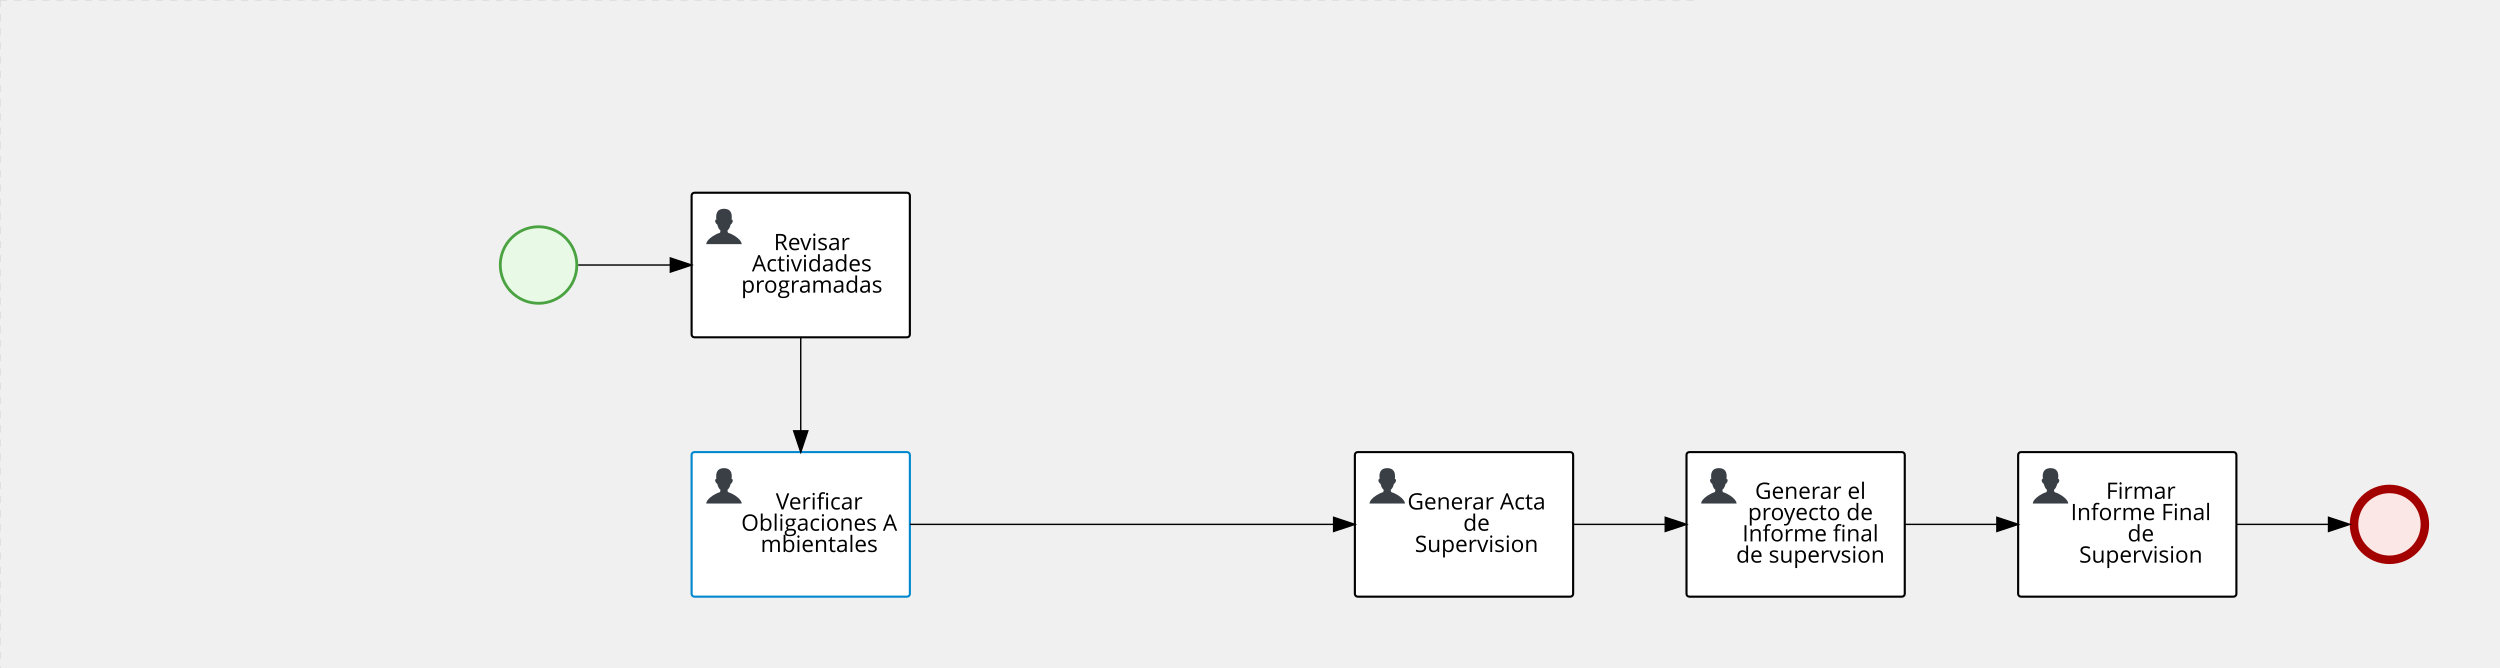
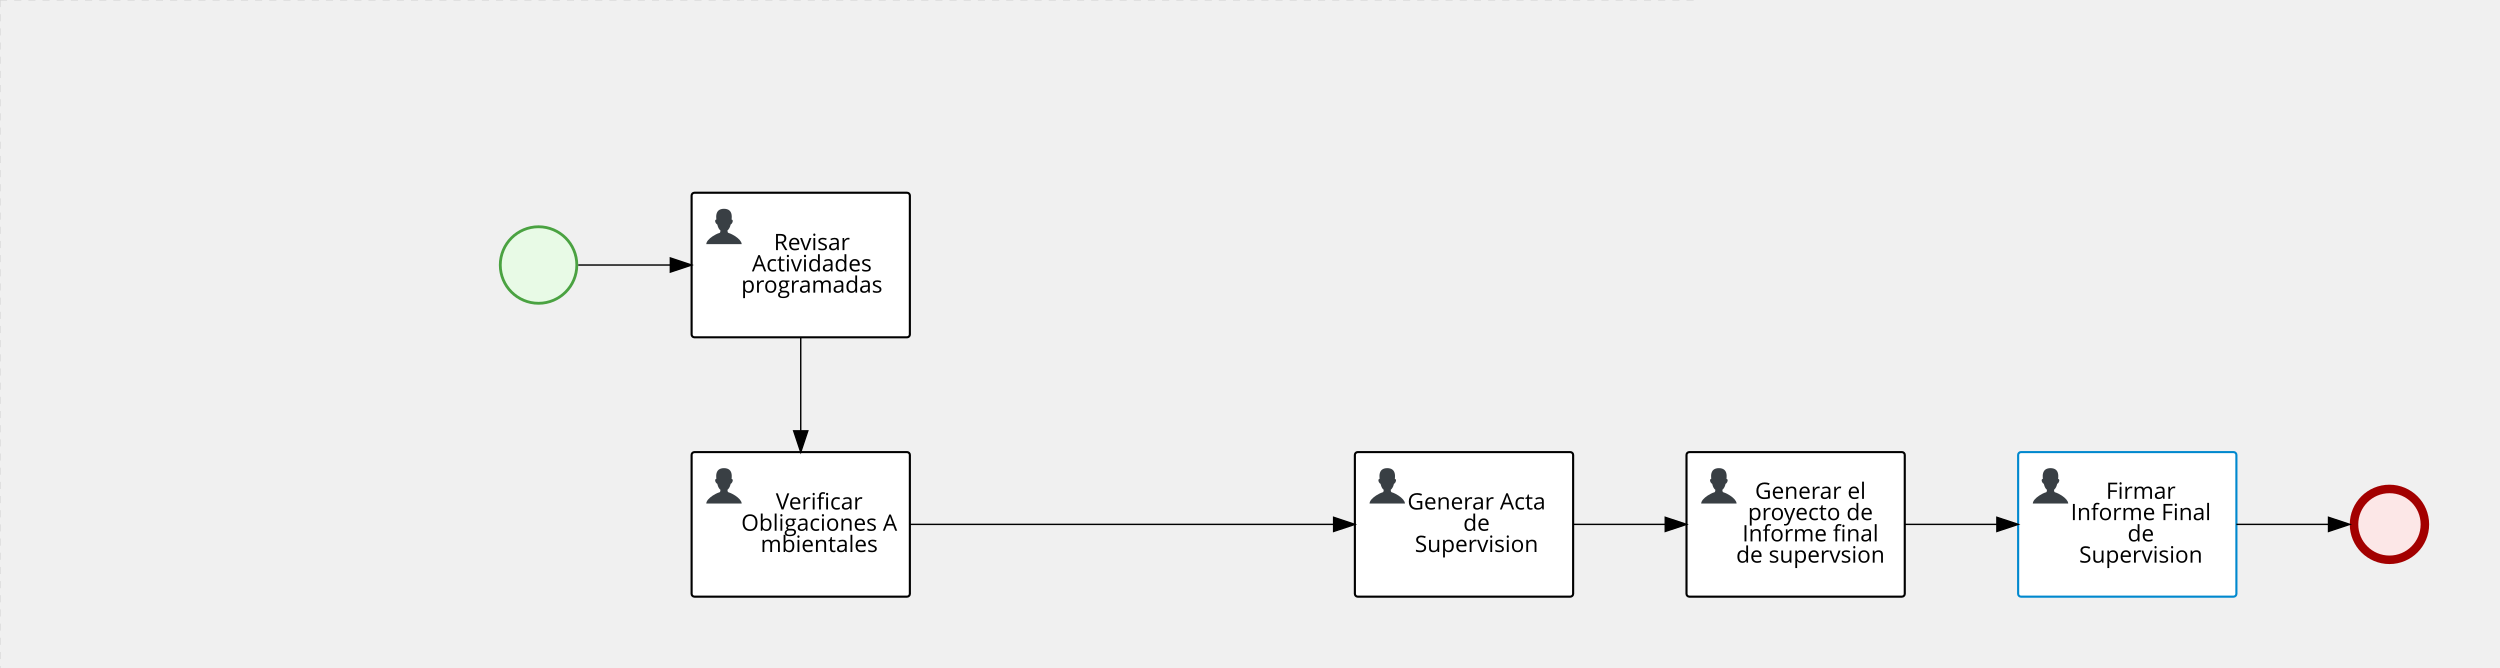
<svg xmlns="http://www.w3.org/2000/svg" version="1.1" width="1764" height="471" viewBox="0 0 1764 471">
  <defs />
  <g transform="matrix(1,0,0,1,0,0)">
    <g>
      <g>
        <g>
          <path fill="none" stroke="#d3d3d3" paint-order="fill stroke markers" d=" M 0 0 L 1200 0" stroke-miterlimit="10" stroke-opacity="0.8" stroke-dasharray="5" />
        </g>
        <g>
          <path fill="none" stroke="#d3d3d3" paint-order="fill stroke markers" d=" M 0 0 L 0 800" stroke-miterlimit="10" stroke-opacity="0.8" stroke-dasharray="5" />
        </g>
      </g>
      <g id="_DEAEB128-8AAD-4438-B58D-90BBBF761C7B" bpmn2nodeid="_DEAEB128-8AAD-4438-B58D-90BBBF761C7B" transform="matrix(1,0,0,1,352,159)">
        <g>
          <path fill="none" stroke="none" />
        </g>
        <g transform="matrix(0.125,0,0,0.125,0,0)">
          <g transform="matrix(1,0,0,1,0,0)">
            <path fill="#e8fae6" stroke="none" id="_DEAEB128-8AAD-4438-B58D-90BBBF761C7B?shapeType=BACKGROUND" paint-order="stroke fill markers" d=" M 0 0 M 444 224 C 444 263.9 434.2 300.8 414.4 334.5 C 394.7 368.2 368 394.9 334.4 414.5 C 300.8 434.1 263.9 444 224 444 C 184.1 444 147.2 434.2 113.5 414.4 C 79.8 394.7 53.1 368 33.5 334.4 C 13.9 300.8 4 263.9 4 224 C 4 184.1 13.8 147.2 33.6 113.5 C 53.4 79.8 80.1 53.1 113.6 33.5 C 147.1 13.9 184.1 4 224 4 C 263.9 4 300.8 13.8 334.5 33.6 C 368.2 53.4 394.9 80.1 414.5 113.6 C 434.1 147.1 444 184.1 444 224 Z" />
          </g>
          <g>
            <g transform="matrix(1,0,0,1,0,0)">
              <g transform="matrix(1,0,0,1,0,0)">
                <path fill="#4aa241" stroke="none" id="_DEAEB128-8AAD-4438-B58D-90BBBF761C7B?shapeType=BORDER&amp;renderType=FILL" paint-order="stroke fill markers" d=" M 0 0 M 224 0 C 100.3 0 0 100.3 0 224 C 0 347.7 100.3 448 224 448 C 347.7 448 448 347.7 448 224 C 448 100.3 347.7 0 224 0 Z M 0 0 M 224 432 C 109.1 432 16 338.9 16 224 C 16 109.1 109.1 16 224 16 C 338.9 16 432 109.1 432 224 C 432 338.9 338.9 432 224 432 Z" />
              </g>
            </g>
          </g>
        </g>
        <g transform="matrix(1,0,0,1,28,61)" />
      </g>
      <g id="_18811153-093F-423A-AA34-7B78C69E638A" bpmn2nodeid="_18811153-093F-423A-AA34-7B78C69E638A" transform="matrix(1,0,0,1,488,136)">
        <g>
          <path fill="none" stroke="none" />
        </g>
        <g transform="matrix(1,0,0,1,0,0)">
          <path fill="#ffffff" stroke="none" id="_18811153-093F-423A-AA34-7B78C69E638A?shapeType=BACKGROUND" paint-order="stroke fill markers" d=" M 2 0 L 152 0 L 152 0 A 2 2 0 0 1 154 2 L 154 100 L 154 100 A 2 2 0 0 1 152 102 L 2 102 L 2 102 A 2 2 0 0 1 0 100 L 0 2 L 0 2 A 2 2 0 0 1 2 0 Z" />
        </g>
        <g transform="matrix(1,0,0,1,0,0)">
          <path fill="none" stroke="rgb(0,0,0)" id="_18811153-093F-423A-AA34-7B78C69E638A?shapeType=BORDER&amp;renderType=STROKE" paint-order="fill stroke markers" d=" M 2 0 L 152 0 L 152 0 A 2 2 0 0 1 154 2 L 154 100 L 154 100 A 2 2 0 0 1 152 102 L 2 102 L 2 102 A 2 2 0 0 1 0 100 L 0 2 L 0 2 A 2 2 0 0 1 2 0 Z" stroke-miterlimit="10" stroke-width="1.5" stroke-dasharray="" />
        </g>
        <g>
          <g transform="matrix(0.06,0,0,0.06,9.4,9.4)">
            <g transform="matrix(1,0,0,1,0,0)">
              <path fill="#393f44" stroke="none" id="_18811153-093F-423A-AA34-7B78C69E638A_task__JrCX__gE2q" paint-order="stroke fill markers" d=" M 0 0 M 16 445.21 C 16 440.869 18.784 431.129 22.001 424.217 C 35.768 394.64 77.283 359.28 129 333.084 C 144.516 325.224 157.347 319.964 167.807 317.174 C 171.932 316.074 175.729 314.414 176.525 313.363 C 178.894 310.234 180.914 302.908 181.727 294.5 L 182.5 286.5 L 178.507 283.455 C 166.303 274.146 154.284 251.678 148.04 226.5 C 145.611 216.707 145.056 215.462 142.984 215.158 C 141.703 214.97 138.083 212.243 134.939 209.099 C 123.233 197.393 116.891 177.376 121.44 166.49 C 123.002 162.751 128.155 159.01 131.75 159.004 C 134.448 159 134.471 158.603 132.914 138.788 C 130.927 113.496 134.279 92.265 143.132 74.076 C 152.232 55.38 167.569 42.882 189.049 36.66 C 210.203 30.532 237.797 30.532 258.951 36.66 C 300.042 48.563 318.958 83.806 314.955 141 C 314.32 150.075 313.624 157.788 313.409 158.14 C 313.194 158.493 314.575 159.073 316.479 159.43 C 328.929 161.766 330.986 177.018 321.496 196.621 C 316.903 206.109 309.357 214.508 304.817 215.185 C 303.023 215.453 302.293 217.146 299.943 226.5 C 296.659 239.567 294.474 245.305 287.948 257.995 C 282.491 268.606 273.035 281.109 268.108 284.229 L 264.871 286.278 L 265.518 292.889 C 266.345 301.33 268.639 309.871 270.877 312.837 C 272.067 314.415 275.002 315.79 280.063 317.139 C 291.069 320.075 303.617 325.274 321 334.102 C 369.815 358.891 410.848 393.758 425.032 422.5 C 429.07 430.682 432 440.232 432 445.21 L 432 448 L 224 448 L 16 448 L 16 445.21 Z" />
            </g>
          </g>
        </g>
        <g transform="matrix(1,0,0,1,4.04,13.68)">
          <g transform="matrix(0.04,0,0,0.04,63.36,69.12)">
            <g transform="matrix(1,0,0,1,0,0)">
              <path fill="none" stroke="none" />
            </g>
            <g transform="matrix(1,0,0,1,0,0)">
              <path fill="none" stroke="none" />
            </g>
          </g>
        </g>
        <g transform="matrix(1,0,0,1,35,28.5)">
          <text fill="#000000" stroke="none" font-family="Open Sans" font-size="12pt" font-style="normal" font-weight="normal" text-decoration="normal" x="49.836" y="12" text-anchor="middle" dominant-baseline="alphabetic">     Revisar      </text>
          <text fill="#000000" stroke="none" font-family="Open Sans" font-size="12pt" font-style="normal" font-weight="normal" text-decoration="normal" x="49.836" y="27" text-anchor="middle" dominant-baseline="alphabetic"> Actividades   </text>
          <text fill="#000000" stroke="none" font-family="Open Sans" font-size="12pt" font-style="normal" font-weight="normal" text-decoration="normal" x="49.836" y="42" text-anchor="middle" dominant-baseline="alphabetic">programadas</text>
        </g>
      </g>
      <g id="_0BA7C09C-C077-4521-81F2-AFD30BD91851" bpmn2nodeid="_0BA7C09C-C077-4521-81F2-AFD30BD91851">
        <g>
          <path fill="none" stroke="#000000" paint-order="fill stroke markers" d=" M 408 187 L 473 187" stroke-miterlimit="10" stroke-dasharray="" />
        </g>
        <g transform="matrix(1,0,0,1,408,187)" />
        <g transform="matrix(6.123233995736766e-17,1,-1,6.123233995736766e-17,488,182)">
          <path fill="#000000" stroke="#000000" paint-order="fill stroke markers" d=" M 10 15 L 0 15 L 5 0 Z" stroke-miterlimit="10" stroke-dasharray="" />
        </g>
        <g transform="matrix(1,0,0,1,408,177)" />
      </g>
      <g transform="matrix(1,0,0,1,352,159)" />
      <g id="_C7C75159-F0DB-4DE7-850A-4B6401848222" bpmn2nodeid="_C7C75159-F0DB-4DE7-850A-4B6401848222" transform="matrix(1,0,0,1,1190,319)">
        <g>
          <path fill="none" stroke="none" />
        </g>
        <g transform="matrix(1,0,0,1,0,0)">
          <path fill="#ffffff" stroke="none" id="_C7C75159-F0DB-4DE7-850A-4B6401848222?shapeType=BACKGROUND" paint-order="stroke fill markers" d=" M 2 0 L 152 0 L 152 0 A 2 2 0 0 1 154 2 L 154 100 L 154 100 A 2 2 0 0 1 152 102 L 2 102 L 2 102 A 2 2 0 0 1 0 100 L 0 2 L 0 2 A 2 2 0 0 1 2 0 Z" />
        </g>
        <g transform="matrix(1,0,0,1,0,0)">
          <path fill="none" stroke="rgb(0,0,0)" id="_C7C75159-F0DB-4DE7-850A-4B6401848222?shapeType=BORDER&amp;renderType=STROKE" paint-order="fill stroke markers" d=" M 2 0 L 152 0 L 152 0 A 2 2 0 0 1 154 2 L 154 100 L 154 100 A 2 2 0 0 1 152 102 L 2 102 L 2 102 A 2 2 0 0 1 0 100 L 0 2 L 0 2 A 2 2 0 0 1 2 0 Z" stroke-miterlimit="10" stroke-width="1.5" stroke-dasharray="" />
        </g>
        <g>
          <g transform="matrix(0.06,0,0,0.06,9.4,9.4)">
            <g transform="matrix(1,0,0,1,0,0)">
              <path fill="#393f44" stroke="none" id="_C7C75159-F0DB-4DE7-850A-4B6401848222_task__JrCX__gE2q" paint-order="stroke fill markers" d=" M 0 0 M 16 445.21 C 16 440.869 18.784 431.129 22.001 424.217 C 35.768 394.64 77.283 359.28 129 333.084 C 144.516 325.224 157.347 319.964 167.807 317.174 C 171.932 316.074 175.729 314.414 176.525 313.363 C 178.894 310.234 180.914 302.908 181.727 294.5 L 182.5 286.5 L 178.507 283.455 C 166.303 274.146 154.284 251.678 148.04 226.5 C 145.611 216.707 145.056 215.462 142.984 215.158 C 141.703 214.97 138.083 212.243 134.939 209.099 C 123.233 197.393 116.891 177.376 121.44 166.49 C 123.002 162.751 128.155 159.01 131.75 159.004 C 134.448 159 134.471 158.603 132.914 138.788 C 130.927 113.496 134.279 92.265 143.132 74.076 C 152.232 55.38 167.569 42.882 189.049 36.66 C 210.203 30.532 237.797 30.532 258.951 36.66 C 300.042 48.563 318.958 83.806 314.955 141 C 314.32 150.075 313.624 157.788 313.409 158.14 C 313.194 158.493 314.575 159.073 316.479 159.43 C 328.929 161.766 330.986 177.018 321.496 196.621 C 316.903 206.109 309.357 214.508 304.817 215.185 C 303.023 215.453 302.293 217.146 299.943 226.5 C 296.659 239.567 294.474 245.305 287.948 257.995 C 282.491 268.606 273.035 281.109 268.108 284.229 L 264.871 286.278 L 265.518 292.889 C 266.345 301.33 268.639 309.871 270.877 312.837 C 272.067 314.415 275.002 315.79 280.063 317.139 C 291.069 320.075 303.617 325.274 321 334.102 C 369.815 358.891 410.848 393.758 425.032 422.5 C 429.07 430.682 432 440.232 432 445.21 L 432 448 L 224 448 L 16 448 L 16 445.21 Z" />
            </g>
          </g>
        </g>
        <g transform="matrix(1,0,0,1,4.04,13.68)">
          <g transform="matrix(0.04,0,0,0.04,63.36,69.12)">
            <g transform="matrix(1,0,0,1,0,0)">
              <path fill="none" stroke="none" />
            </g>
            <g transform="matrix(1,0,0,1,0,0)">
              <path fill="none" stroke="none" />
            </g>
          </g>
        </g>
        <g transform="matrix(1,0,0,1,35,21)">
          <text fill="#000000" stroke="none" font-family="Open Sans" font-size="12pt" font-style="normal" font-weight="normal" text-decoration="normal" x="52.441" y="12" text-anchor="middle" dominant-baseline="alphabetic">  Generar el    </text>
          <text fill="#000000" stroke="none" font-family="Open Sans" font-size="12pt" font-style="normal" font-weight="normal" text-decoration="normal" x="52.441" y="27" text-anchor="middle" dominant-baseline="alphabetic"> proyecto de   </text>
          <text fill="#000000" stroke="none" font-family="Open Sans" font-size="12pt" font-style="normal" font-weight="normal" text-decoration="normal" x="52.441" y="42" text-anchor="middle" dominant-baseline="alphabetic">Informe final  </text>
          <text fill="#000000" stroke="none" font-family="Open Sans" font-size="12pt" font-style="normal" font-weight="normal" text-decoration="normal" x="52.441" y="57" text-anchor="middle" dominant-baseline="alphabetic">de supervsion</text>
        </g>
      </g>
      <g id="_56F6B275-109D-43A8-97E0-BBC9B303BE2B" bpmn2nodeid="_56F6B275-109D-43A8-97E0-BBC9B303BE2B" transform="matrix(1,0,0,1,1424,319)">
        <g>
          <path fill="none" stroke="none" />
        </g>
        <g transform="matrix(1,0,0,1,0,0)">
          <path fill="#ffffff" stroke="none" id="_56F6B275-109D-43A8-97E0-BBC9B303BE2B?shapeType=BACKGROUND" paint-order="stroke fill markers" d=" M 2 0 L 152 0 L 152 0 A 2 2 0 0 1 154 2 L 154 100 L 154 100 A 2 2 0 0 1 152 102 L 2 102 L 2 102 A 2 2 0 0 1 0 100 L 0 2 L 0 2 A 2 2 0 0 1 2 0 Z" />
        </g>
        <g transform="matrix(1,0,0,1,0,0)">
-           <path fill="none" stroke="rgb(0,0,0)" id="_56F6B275-109D-43A8-97E0-BBC9B303BE2B?shapeType=BORDER&amp;renderType=STROKE" paint-order="fill stroke markers" d=" M 2 0 L 152 0 L 152 0 A 2 2 0 0 1 154 2 L 154 100 L 154 100 A 2 2 0 0 1 152 102 L 2 102 L 2 102 A 2 2 0 0 1 0 100 L 0 2 L 0 2 A 2 2 0 0 1 2 0 Z" stroke-miterlimit="10" stroke-width="1.5" stroke-dasharray="" />
+           <path fill="none" stroke="rgb(0,136,206)" id="_56F6B275-109D-43A8-97E0-BBC9B303BE2B?shapeType=BORDER&amp;renderType=STROKE" paint-order="fill stroke markers" d=" M 2 0 L 152 0 L 152 0 A 2 2 0 0 1 154 2 L 154 100 L 154 100 A 2 2 0 0 1 152 102 L 2 102 L 2 102 A 2 2 0 0 1 0 100 L 0 2 L 0 2 A 2 2 0 0 1 2 0 Z" stroke-miterlimit="10" stroke-width="1.5" stroke-dasharray="" />
        </g>
        <g>
          <g transform="matrix(0.06,0,0,0.06,9.4,9.4)">
            <g transform="matrix(1,0,0,1,0,0)">
              <path fill="#393f44" stroke="none" id="_56F6B275-109D-43A8-97E0-BBC9B303BE2B_task__JrCX__gE2q" paint-order="stroke fill markers" d=" M 0 0 M 16 445.21 C 16 440.869 18.784 431.129 22.001 424.217 C 35.768 394.64 77.283 359.28 129 333.084 C 144.516 325.224 157.347 319.964 167.807 317.174 C 171.932 316.074 175.729 314.414 176.525 313.363 C 178.894 310.234 180.914 302.908 181.727 294.5 L 182.5 286.5 L 178.507 283.455 C 166.303 274.146 154.284 251.678 148.04 226.5 C 145.611 216.707 145.056 215.462 142.984 215.158 C 141.703 214.97 138.083 212.243 134.939 209.099 C 123.233 197.393 116.891 177.376 121.44 166.49 C 123.002 162.751 128.155 159.01 131.75 159.004 C 134.448 159 134.471 158.603 132.914 138.788 C 130.927 113.496 134.279 92.265 143.132 74.076 C 152.232 55.38 167.569 42.882 189.049 36.66 C 210.203 30.532 237.797 30.532 258.951 36.66 C 300.042 48.563 318.958 83.806 314.955 141 C 314.32 150.075 313.624 157.788 313.409 158.14 C 313.194 158.493 314.575 159.073 316.479 159.43 C 328.929 161.766 330.986 177.018 321.496 196.621 C 316.903 206.109 309.357 214.508 304.817 215.185 C 303.023 215.453 302.293 217.146 299.943 226.5 C 296.659 239.567 294.474 245.305 287.948 257.995 C 282.491 268.606 273.035 281.109 268.108 284.229 L 264.871 286.278 L 265.518 292.889 C 266.345 301.33 268.639 309.871 270.877 312.837 C 272.067 314.415 275.002 315.79 280.063 317.139 C 291.069 320.075 303.617 325.274 321 334.102 C 369.815 358.891 410.848 393.758 425.032 422.5 C 429.07 430.682 432 440.232 432 445.21 L 432 448 L 224 448 L 16 448 L 16 445.21 Z" />
            </g>
          </g>
        </g>
        <g transform="matrix(1,0,0,1,4.04,13.68)">
          <g transform="matrix(0.04,0,0,0.04,63.36,69.12)">
            <g transform="matrix(1,0,0,1,0,0)">
              <path fill="none" stroke="none" />
            </g>
            <g transform="matrix(1,0,0,1,0,0)">
              <path fill="none" stroke="none" />
            </g>
          </g>
        </g>
        <g transform="matrix(1,0,0,1,35,21)">
          <text fill="#000000" stroke="none" font-family="Open Sans" font-size="12pt" font-style="normal" font-weight="normal" text-decoration="normal" x="51.57" y="12" text-anchor="middle" dominant-baseline="alphabetic">      Firmar       </text>
          <text fill="#000000" stroke="none" font-family="Open Sans" font-size="12pt" font-style="normal" font-weight="normal" text-decoration="normal" x="51.57" y="27" text-anchor="middle" dominant-baseline="alphabetic">Informe Final </text>
          <text fill="#000000" stroke="none" font-family="Open Sans" font-size="12pt" font-style="normal" font-weight="normal" text-decoration="normal" x="51.57" y="42" text-anchor="middle" dominant-baseline="alphabetic">         de           </text>
          <text fill="#000000" stroke="none" font-family="Open Sans" font-size="12pt" font-style="normal" font-weight="normal" text-decoration="normal" x="51.57" y="57" text-anchor="middle" dominant-baseline="alphabetic">  Supervision  </text>
        </g>
      </g>
      <g id="_E321CF98-DC88-4929-8EF6-FB1B4AACB1EC" bpmn2nodeid="_E321CF98-DC88-4929-8EF6-FB1B4AACB1EC">
        <g>
          <path fill="none" stroke="#000000" paint-order="fill stroke markers" d=" M 1344 370 L 1409 370" stroke-miterlimit="10" stroke-dasharray="" />
        </g>
        <g transform="matrix(1,0,0,1,1344,370)" />
        <g transform="matrix(6.123233995736766e-17,1,-1,6.123233995736766e-17,1424,365)">
          <path fill="#000000" stroke="#000000" paint-order="fill stroke markers" d=" M 10 15 L 0 15 L 5 0 Z" stroke-miterlimit="10" stroke-dasharray="" />
        </g>
        <g transform="matrix(1,0,0,1,1344,360)" />
      </g>
      <g id="_692992B9-DDC9-4819-AC9A-25B5A1017C04" bpmn2nodeid="_692992B9-DDC9-4819-AC9A-25B5A1017C04" transform="matrix(1,0,0,1,1658,342)">
        <g>
          <path fill="none" stroke="none" />
        </g>
        <g transform="matrix(0.125,0,0,0.125,0,0)">
          <g transform="matrix(1,0,0,1,0,0)">
            <path fill="#fce7e7" stroke="none" id="_692992B9-DDC9-4819-AC9A-25B5A1017C04?shapeType=BACKGROUND" paint-order="stroke fill markers" d=" M 0 0 M 444 224 C 444 263.9 434.2 300.8 414.4 334.5 C 394.7 368.2 368 394.9 334.4 414.5 C 300.8 434.1 263.9 444 224 444 C 184.1 444 147.2 434.2 113.5 414.4 C 79.8 394.7 53.1 368 33.5 334.4 C 13.9 300.8 4 263.9 4 224 C 4 184.1 13.8 147.2 33.6 113.5 C 53.4 79.8 80.1 53.1 113.6 33.5 C 147.1 13.9 184.1 4 224 4 C 263.9 4 300.8 13.8 334.5 33.6 C 368.2 53.4 394.9 80.1 414.5 113.6 C 434.1 147.1 444 184.1 444 224 Z" />
          </g>
          <g>
            <g transform="matrix(1,0,0,1,0,0)">
              <g transform="matrix(1,0,0,1,0,0)">
                <path fill="rgb(163,0,0)" stroke="none" id="_692992B9-DDC9-4819-AC9A-25B5A1017C04?shapeType=BORDER&amp;renderType=FILL" paint-order="stroke fill markers" d=" M 0 0 M 224 0 C 100.3 0 0 100.3 0 224 C 0 347.7 100.3 448 224 448 C 347.7 448 448 347.7 448 224 C 448 100.3 347.7 0 224 0 Z M 0 0 M 224 400 C 126.8 400 48 321.2 48 224 C 48 126.8 126.8 48 224 48 C 321.2 48 400 126.8 400 224 C 400 321.2 321.2 400 224 400 Z" />
              </g>
            </g>
          </g>
        </g>
        <g transform="matrix(1,0,0,1,28,61)" />
      </g>
      <g id="_8B1C2A28-A216-44F7-B594-FE55D02B08D8" bpmn2nodeid="_8B1C2A28-A216-44F7-B594-FE55D02B08D8">
        <g>
          <path fill="none" stroke="#000000" paint-order="fill stroke markers" d=" M 1578 370 L 1643 370" stroke-miterlimit="10" stroke-dasharray="" />
        </g>
        <g transform="matrix(1,0,0,1,1578,370)" />
        <g transform="matrix(6.123233995736766e-17,1,-1,6.123233995736766e-17,1658,365)">
          <path fill="#000000" stroke="#000000" paint-order="fill stroke markers" d=" M 10 15 L 0 15 L 5 0 Z" stroke-miterlimit="10" stroke-dasharray="" />
        </g>
        <g transform="matrix(1,0,0,1,1578,360)" />
      </g>
      <g transform="matrix(1,0,0,1,1658,342)" />
+       <g id="_F46581E3-916F-4451-AB5C-B7AA3B3586A5" bpmn2nodeid="_F46581E3-916F-4451-AB5C-B7AA3B3586A5" transform="matrix(1,0,0,1,956,319)">
+         <g>
+           <path fill="none" stroke="none" />
+         </g>
+         <g transform="matrix(1,0,0,1,0,0)">
+           <path fill="#ffffff" stroke="none" id="_F46581E3-916F-4451-AB5C-B7AA3B3586A5?shapeType=BACKGROUND" paint-order="stroke fill markers" d=" M 2 0 L 152 0 L 152 0 A 2 2 0 0 1 154 2 L 154 100 L 154 100 A 2 2 0 0 1 152 102 L 2 102 L 2 102 A 2 2 0 0 1 0 100 L 0 2 L 0 2 A 2 2 0 0 1 2 0 Z" />
+         </g>
+         <g transform="matrix(1,0,0,1,0,0)">
+           <path fill="none" stroke="rgb(0,0,0)" id="_F46581E3-916F-4451-AB5C-B7AA3B3586A5?shapeType=BORDER&amp;renderType=STROKE" paint-order="fill stroke markers" d=" M 2 0 L 152 0 L 152 0 A 2 2 0 0 1 154 2 L 154 100 L 154 100 A 2 2 0 0 1 152 102 L 2 102 L 2 102 A 2 2 0 0 1 0 100 L 0 2 L 0 2 A 2 2 0 0 1 2 0 Z" stroke-miterlimit="10" stroke-width="1.5" stroke-dasharray="" />
+         </g>
+         <g>
+           <g transform="matrix(0.06,0,0,0.06,9.4,9.4)">
+             <g transform="matrix(1,0,0,1,0,0)">
+               <path fill="#393f44" stroke="none" id="_F46581E3-916F-4451-AB5C-B7AA3B3586A5_task__JrCX__gE2q" paint-order="stroke fill markers" d=" M 0 0 M 16 445.21 C 16 440.869 18.784 431.129 22.001 424.217 C 35.768 394.64 77.283 359.28 129 333.084 C 144.516 325.224 157.347 319.964 167.807 317.174 C 171.932 316.074 175.729 314.414 176.525 313.363 C 178.894 310.234 180.914 302.908 181.727 294.5 L 182.5 286.5 L 178.507 283.455 C 166.303 274.146 154.284 251.678 148.04 226.5 C 145.611 216.707 145.056 215.462 142.984 215.158 C 141.703 214.97 138.083 212.243 134.939 209.099 C 123.233 197.393 116.891 177.376 121.44 166.49 C 123.002 162.751 128.155 159.01 131.75 159.004 C 134.448 159 134.471 158.603 132.914 138.788 C 130.927 113.496 134.279 92.265 143.132 74.076 C 152.232 55.38 167.569 42.882 189.049 36.66 C 210.203 30.532 237.797 30.532 258.951 36.66 C 300.042 48.563 318.958 83.806 314.955 141 C 314.32 150.075 313.624 157.788 313.409 158.14 C 313.194 158.493 314.575 159.073 316.479 159.43 C 328.929 161.766 330.986 177.018 321.496 196.621 C 316.903 206.109 309.357 214.508 304.817 215.185 C 303.023 215.453 302.293 217.146 299.943 226.5 C 296.659 239.567 294.474 245.305 287.948 257.995 C 282.491 268.606 273.035 281.109 268.108 284.229 L 264.871 286.278 L 265.518 292.889 C 266.345 301.33 268.639 309.871 270.877 312.837 C 272.067 314.415 275.002 315.79 280.063 317.139 C 291.069 320.075 303.617 325.274 321 334.102 C 369.815 358.891 410.848 393.758 425.032 422.5 C 429.07 430.682 432 440.232 432 445.21 L 432 448 L 224 448 L 16 448 L 16 445.21 Z" />
+             </g>
+           </g>
+         </g>
+         <g transform="matrix(1,0,0,1,4.04,13.68)">
+           <g transform="matrix(0.04,0,0,0.04,63.36,69.12)">
+             <g transform="matrix(1,0,0,1,0,0)">
+               <path fill="none" stroke="none" />
+             </g>
+             <g transform="matrix(1,0,0,1,0,0)">
+               <path fill="none" stroke="none" />
+             </g>
+           </g>
+         </g>
+         <g transform="matrix(1,0,0,1,35,28.5)">
+           <text fill="#000000" stroke="none" font-family="Open Sans" font-size="12pt" font-style="normal" font-weight="normal" text-decoration="normal" x="50.832" y="12" text-anchor="middle" dominant-baseline="alphabetic">Generar Acta </text>
+           <text fill="#000000" stroke="none" font-family="Open Sans" font-size="12pt" font-style="normal" font-weight="normal" text-decoration="normal" x="50.832" y="27" text-anchor="middle" dominant-baseline="alphabetic">         de           </text>
+           <text fill="#000000" stroke="none" font-family="Open Sans" font-size="12pt" font-style="normal" font-weight="normal" text-decoration="normal" x="50.832" y="42" text-anchor="middle" dominant-baseline="alphabetic"> Supervision  </text>
+         </g>
+       </g>
+       <g id="_D93A3637-D29F-48C9-B846-4A3D824BC5D5" bpmn2nodeid="_D93A3637-D29F-48C9-B846-4A3D824BC5D5">
+         <g>
+           <path fill="none" stroke="#000000" paint-order="fill stroke markers" d=" M 1110 370 L 1175 370" stroke-miterlimit="10" stroke-dasharray="" />
+         </g>
+         <g transform="matrix(1,0,0,1,1110,370)" />
+         <g transform="matrix(6.123233995736766e-17,1,-1,6.123233995736766e-17,1190,365)">
+           <path fill="#000000" stroke="#000000" paint-order="fill stroke markers" d=" M 10 15 L 0 15 L 5 0 Z" stroke-miterlimit="10" stroke-dasharray="" />
+         </g>
+         <g transform="matrix(1,0,0,1,1110,360)" />
+       </g>
+       <g transform="matrix(1,0,0,1,488,136)" />
      <g id="_BD56AAF4-7152-431E-9265-26C333F1EE96" bpmn2nodeid="_BD56AAF4-7152-431E-9265-26C333F1EE96" transform="matrix(1,0,0,1,488,319)">
        <g>
          <path fill="none" stroke="none" />
        </g>
        <g transform="matrix(1,0,0,1,0,0)">
          <path fill="#ffffff" stroke="none" id="_BD56AAF4-7152-431E-9265-26C333F1EE96?shapeType=BACKGROUND" paint-order="stroke fill markers" d=" M 2 0 L 152 0 L 152 0 A 2 2 0 0 1 154 2 L 154 100 L 154 100 A 2 2 0 0 1 152 102 L 2 102 L 2 102 A 2 2 0 0 1 0 100 L 0 2 L 0 2 A 2 2 0 0 1 2 0 Z" />
        </g>
        <g transform="matrix(1,0,0,1,0,0)">
-           <path fill="none" stroke="rgb(0,136,206)" id="_BD56AAF4-7152-431E-9265-26C333F1EE96?shapeType=BORDER&amp;renderType=STROKE" paint-order="fill stroke markers" d=" M 2 0 L 152 0 L 152 0 A 2 2 0 0 1 154 2 L 154 100 L 154 100 A 2 2 0 0 1 152 102 L 2 102 L 2 102 A 2 2 0 0 1 0 100 L 0 2 L 0 2 A 2 2 0 0 1 2 0 Z" stroke-miterlimit="10" stroke-width="1.5" stroke-dasharray="" />
+           <path fill="none" stroke="rgb(0,0,0)" id="_BD56AAF4-7152-431E-9265-26C333F1EE96?shapeType=BORDER&amp;renderType=STROKE" paint-order="fill stroke markers" d=" M 2 0 L 152 0 L 152 0 A 2 2 0 0 1 154 2 L 154 100 L 154 100 A 2 2 0 0 1 152 102 L 2 102 L 2 102 A 2 2 0 0 1 0 100 L 0 2 L 0 2 A 2 2 0 0 1 2 0 Z" stroke-miterlimit="10" stroke-width="1.5" stroke-dasharray="" />
        </g>
        <g>
          <g transform="matrix(0.06,0,0,0.06,9.4,9.4)">
            <g transform="matrix(1,0,0,1,0,0)">
              <path fill="#393f44" stroke="none" id="_BD56AAF4-7152-431E-9265-26C333F1EE96_task__JrCX__gE2q" paint-order="stroke fill markers" d=" M 0 0 M 16 445.21 C 16 440.869 18.784 431.129 22.001 424.217 C 35.768 394.64 77.283 359.28 129 333.084 C 144.516 325.224 157.347 319.964 167.807 317.174 C 171.932 316.074 175.729 314.414 176.525 313.363 C 178.894 310.234 180.914 302.908 181.727 294.5 L 182.5 286.5 L 178.507 283.455 C 166.303 274.146 154.284 251.678 148.04 226.5 C 145.611 216.707 145.056 215.462 142.984 215.158 C 141.703 214.97 138.083 212.243 134.939 209.099 C 123.233 197.393 116.891 177.376 121.44 166.49 C 123.002 162.751 128.155 159.01 131.75 159.004 C 134.448 159 134.471 158.603 132.914 138.788 C 130.927 113.496 134.279 92.265 143.132 74.076 C 152.232 55.38 167.569 42.882 189.049 36.66 C 210.203 30.532 237.797 30.532 258.951 36.66 C 300.042 48.563 318.958 83.806 314.955 141 C 314.32 150.075 313.624 157.788 313.409 158.14 C 313.194 158.493 314.575 159.073 316.479 159.43 C 328.929 161.766 330.986 177.018 321.496 196.621 C 316.903 206.109 309.357 214.508 304.817 215.185 C 303.023 215.453 302.293 217.146 299.943 226.5 C 296.659 239.567 294.474 245.305 287.948 257.995 C 282.491 268.606 273.035 281.109 268.108 284.229 L 264.871 286.278 L 265.518 292.889 C 266.345 301.33 268.639 309.871 270.877 312.837 C 272.067 314.415 275.002 315.79 280.063 317.139 C 291.069 320.075 303.617 325.274 321 334.102 C 369.815 358.891 410.848 393.758 425.032 422.5 C 429.07 430.682 432 440.232 432 445.21 L 432 448 L 224 448 L 16 448 L 16 445.21 Z" />
            </g>
          </g>
        </g>
        <g transform="matrix(1,0,0,1,4.04,13.68)">
          <g transform="matrix(0.04,0,0,0.04,63.36,69.12)">
            <g transform="matrix(1,0,0,1,0,0)">
              <path fill="none" stroke="none" />
            </g>
            <g transform="matrix(1,0,0,1,0,0)">
              <path fill="none" stroke="none" />
            </g>
          </g>
        </g>
        <g transform="matrix(1,0,0,1,35,28.5)">
          <text fill="#000000" stroke="none" font-family="Open Sans" font-size="12pt" font-style="normal" font-weight="normal" text-decoration="normal" x="55.031" y="12" text-anchor="middle" dominant-baseline="alphabetic">     Verificar       </text>
          <text fill="#000000" stroke="none" font-family="Open Sans" font-size="12pt" font-style="normal" font-weight="normal" text-decoration="normal" x="55.031" y="27" text-anchor="middle" dominant-baseline="alphabetic">Obligaciones A</text>
          <text fill="#000000" stroke="none" font-family="Open Sans" font-size="12pt" font-style="normal" font-weight="normal" text-decoration="normal" x="55.031" y="42" text-anchor="middle" dominant-baseline="alphabetic">   mbientales    </text>
        </g>
      </g>
      <g id="_8AAAF9E4-AC53-48E4-8D6E-AA0DFF5623AF" bpmn2nodeid="_8AAAF9E4-AC53-48E4-8D6E-AA0DFF5623AF">
        <g>
          <path fill="none" stroke="#000000" paint-order="fill stroke markers" d=" M 565 238 L 565 304" stroke-miterlimit="10" stroke-dasharray="" />
        </g>
        <g transform="matrix(1,0,0,1,565,238)" />
        <g transform="matrix(-1,1.2246467991473532e-16,-1.2246467991473532e-16,-1,570,319)">
          <path fill="#000000" stroke="#000000" paint-order="fill stroke markers" d=" M 10 15 L 0 15 L 5 0 Z" stroke-miterlimit="10" stroke-dasharray="" />
        </g>
        <g transform="matrix(1,0,0,1,575,278.5)" />
      </g>
-       <g id="_F46581E3-916F-4451-AB5C-B7AA3B3586A5" bpmn2nodeid="_F46581E3-916F-4451-AB5C-B7AA3B3586A5" transform="matrix(1,0,0,1,956,319)">
-         <g>
-           <path fill="none" stroke="none" />
-         </g>
-         <g transform="matrix(1,0,0,1,0,0)">
-           <path fill="#ffffff" stroke="none" id="_F46581E3-916F-4451-AB5C-B7AA3B3586A5?shapeType=BACKGROUND" paint-order="stroke fill markers" d=" M 2 0 L 152 0 L 152 0 A 2 2 0 0 1 154 2 L 154 100 L 154 100 A 2 2 0 0 1 152 102 L 2 102 L 2 102 A 2 2 0 0 1 0 100 L 0 2 L 0 2 A 2 2 0 0 1 2 0 Z" />
-         </g>
-         <g transform="matrix(1,0,0,1,0,0)">
-           <path fill="none" stroke="rgb(0,0,0)" id="_F46581E3-916F-4451-AB5C-B7AA3B3586A5?shapeType=BORDER&amp;renderType=STROKE" paint-order="fill stroke markers" d=" M 2 0 L 152 0 L 152 0 A 2 2 0 0 1 154 2 L 154 100 L 154 100 A 2 2 0 0 1 152 102 L 2 102 L 2 102 A 2 2 0 0 1 0 100 L 0 2 L 0 2 A 2 2 0 0 1 2 0 Z" stroke-miterlimit="10" stroke-width="1.5" stroke-dasharray="" />
-         </g>
-         <g>
-           <g transform="matrix(0.06,0,0,0.06,9.4,9.4)">
-             <g transform="matrix(1,0,0,1,0,0)">
-               <path fill="#393f44" stroke="none" id="_F46581E3-916F-4451-AB5C-B7AA3B3586A5_task__JrCX__gE2q" paint-order="stroke fill markers" d=" M 0 0 M 16 445.21 C 16 440.869 18.784 431.129 22.001 424.217 C 35.768 394.64 77.283 359.28 129 333.084 C 144.516 325.224 157.347 319.964 167.807 317.174 C 171.932 316.074 175.729 314.414 176.525 313.363 C 178.894 310.234 180.914 302.908 181.727 294.5 L 182.5 286.5 L 178.507 283.455 C 166.303 274.146 154.284 251.678 148.04 226.5 C 145.611 216.707 145.056 215.462 142.984 215.158 C 141.703 214.97 138.083 212.243 134.939 209.099 C 123.233 197.393 116.891 177.376 121.44 166.49 C 123.002 162.751 128.155 159.01 131.75 159.004 C 134.448 159 134.471 158.603 132.914 138.788 C 130.927 113.496 134.279 92.265 143.132 74.076 C 152.232 55.38 167.569 42.882 189.049 36.66 C 210.203 30.532 237.797 30.532 258.951 36.66 C 300.042 48.563 318.958 83.806 314.955 141 C 314.32 150.075 313.624 157.788 313.409 158.14 C 313.194 158.493 314.575 159.073 316.479 159.43 C 328.929 161.766 330.986 177.018 321.496 196.621 C 316.903 206.109 309.357 214.508 304.817 215.185 C 303.023 215.453 302.293 217.146 299.943 226.5 C 296.659 239.567 294.474 245.305 287.948 257.995 C 282.491 268.606 273.035 281.109 268.108 284.229 L 264.871 286.278 L 265.518 292.889 C 266.345 301.33 268.639 309.871 270.877 312.837 C 272.067 314.415 275.002 315.79 280.063 317.139 C 291.069 320.075 303.617 325.274 321 334.102 C 369.815 358.891 410.848 393.758 425.032 422.5 C 429.07 430.682 432 440.232 432 445.21 L 432 448 L 224 448 L 16 448 L 16 445.21 Z" />
-             </g>
-           </g>
-         </g>
-         <g transform="matrix(1,0,0,1,4.04,13.68)">
-           <g transform="matrix(0.04,0,0,0.04,63.36,69.12)">
-             <g transform="matrix(1,0,0,1,0,0)">
-               <path fill="none" stroke="none" />
-             </g>
-             <g transform="matrix(1,0,0,1,0,0)">
-               <path fill="none" stroke="none" />
-             </g>
-           </g>
-         </g>
-         <g transform="matrix(1,0,0,1,35,28.5)">
-           <text fill="#000000" stroke="none" font-family="Open Sans" font-size="12pt" font-style="normal" font-weight="normal" text-decoration="normal" x="50.832" y="12" text-anchor="middle" dominant-baseline="alphabetic">Generar Acta </text>
-           <text fill="#000000" stroke="none" font-family="Open Sans" font-size="12pt" font-style="normal" font-weight="normal" text-decoration="normal" x="50.832" y="27" text-anchor="middle" dominant-baseline="alphabetic">         de           </text>
-           <text fill="#000000" stroke="none" font-family="Open Sans" font-size="12pt" font-style="normal" font-weight="normal" text-decoration="normal" x="50.832" y="42" text-anchor="middle" dominant-baseline="alphabetic"> Supervision  </text>
-         </g>
-       </g>
      <g id="_37E5164C-C917-4FD4-91E5-6716DA77BE68" bpmn2nodeid="_37E5164C-C917-4FD4-91E5-6716DA77BE68">
        <g>
          <path fill="none" stroke="#000000" paint-order="fill stroke markers" d=" M 642 370 L 941 370" stroke-miterlimit="10" stroke-dasharray="" />
        </g>
        <g transform="matrix(1,0,0,1,642,370)" />
        <g transform="matrix(6.123233995736766e-17,1,-1,6.123233995736766e-17,956,365)">
          <path fill="#000000" stroke="#000000" paint-order="fill stroke markers" d=" M 10 15 L 0 15 L 5 0 Z" stroke-miterlimit="10" stroke-dasharray="" />
        </g>
        <g transform="matrix(1,0,0,1,699,360)" />
      </g>
-       <g id="_D93A3637-D29F-48C9-B846-4A3D824BC5D5" bpmn2nodeid="_D93A3637-D29F-48C9-B846-4A3D824BC5D5">
-         <g>
-           <path fill="none" stroke="#000000" paint-order="fill stroke markers" d=" M 1110 370 L 1175 370" stroke-miterlimit="10" stroke-dasharray="" />
-         </g>
-         <g transform="matrix(1,0,0,1,1110,370)" />
-         <g transform="matrix(6.123233995736766e-17,1,-1,6.123233995736766e-17,1190,365)">
-           <path fill="#000000" stroke="#000000" paint-order="fill stroke markers" d=" M 10 15 L 0 15 L 5 0 Z" stroke-miterlimit="10" stroke-dasharray="" />
-         </g>
-         <g transform="matrix(1,0,0,1,1110,360)" />
-       </g>
-       <g transform="matrix(1,0,0,1,488,136)" />
+       <g transform="matrix(1,0,0,1,488,319)" />
+       <g transform="matrix(1,0,0,1,956,319)" />
      <g transform="matrix(1,0,0,1,1190,319)" />
-       <g transform="matrix(1,0,0,1,956,319)" />
      <g transform="matrix(1,0,0,1,1424,319)" />
-       <g transform="matrix(1,0,0,1,488,319)" />
    </g>
  </g>
</svg>
